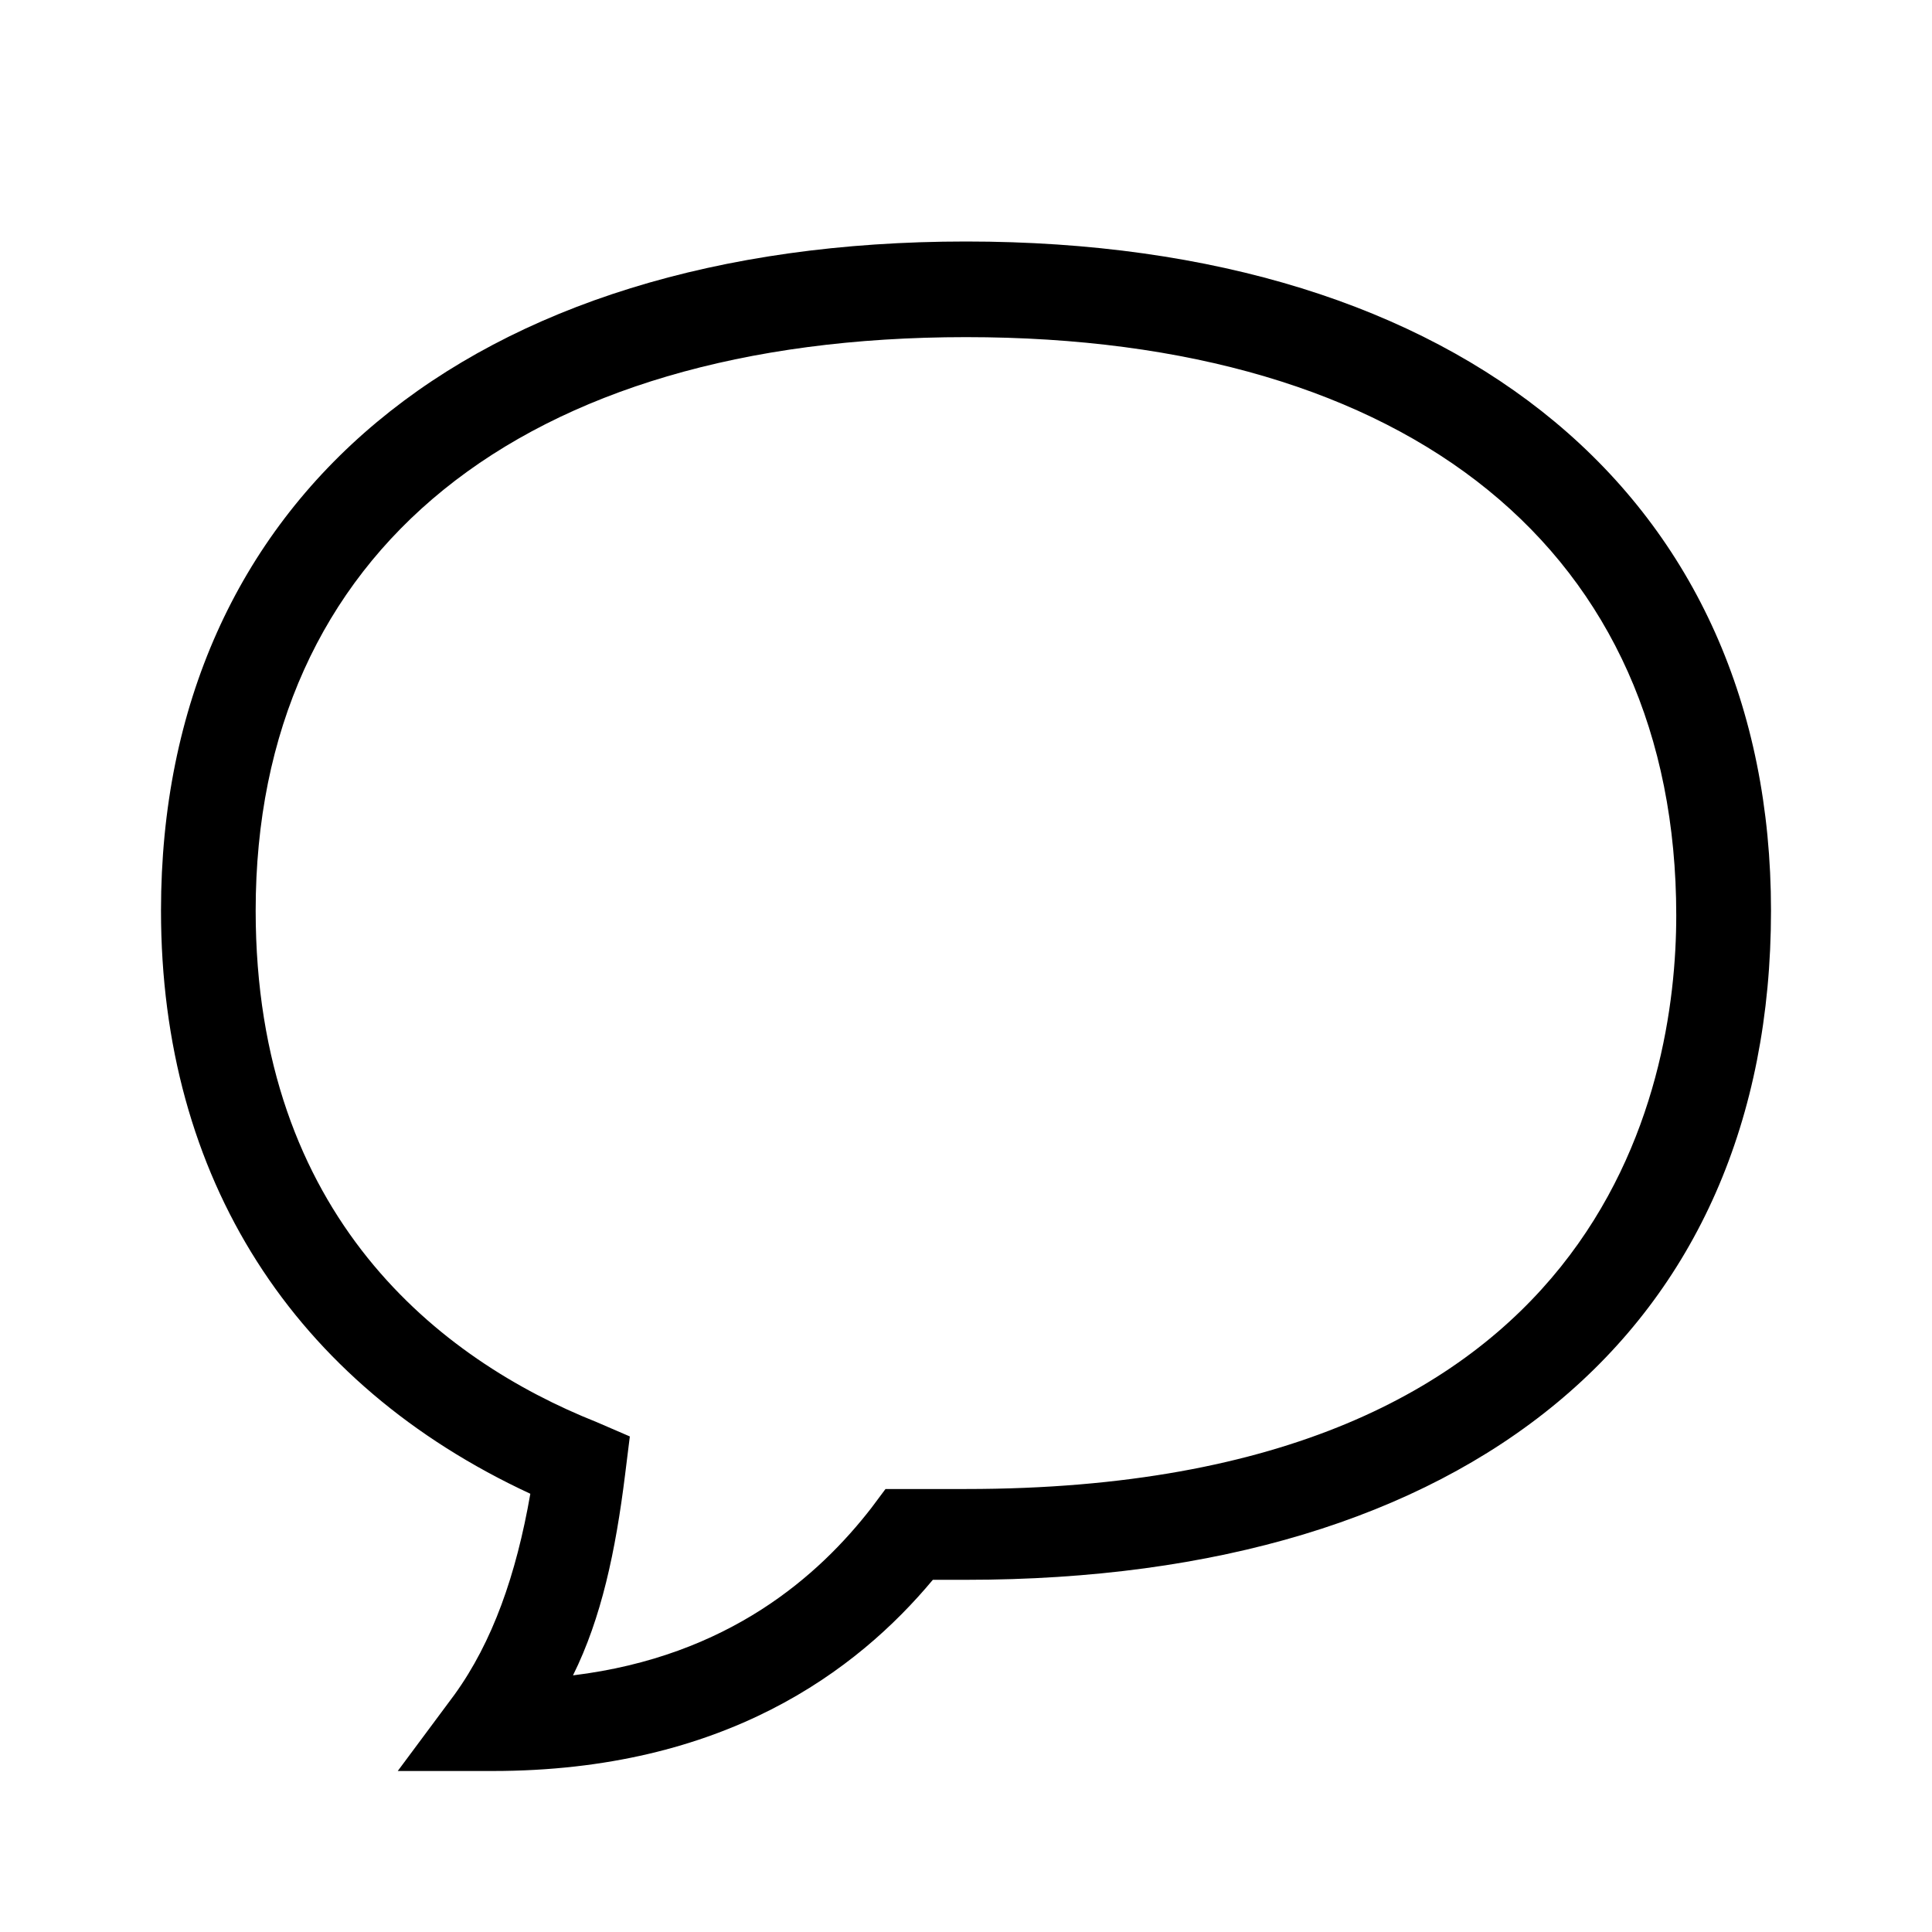
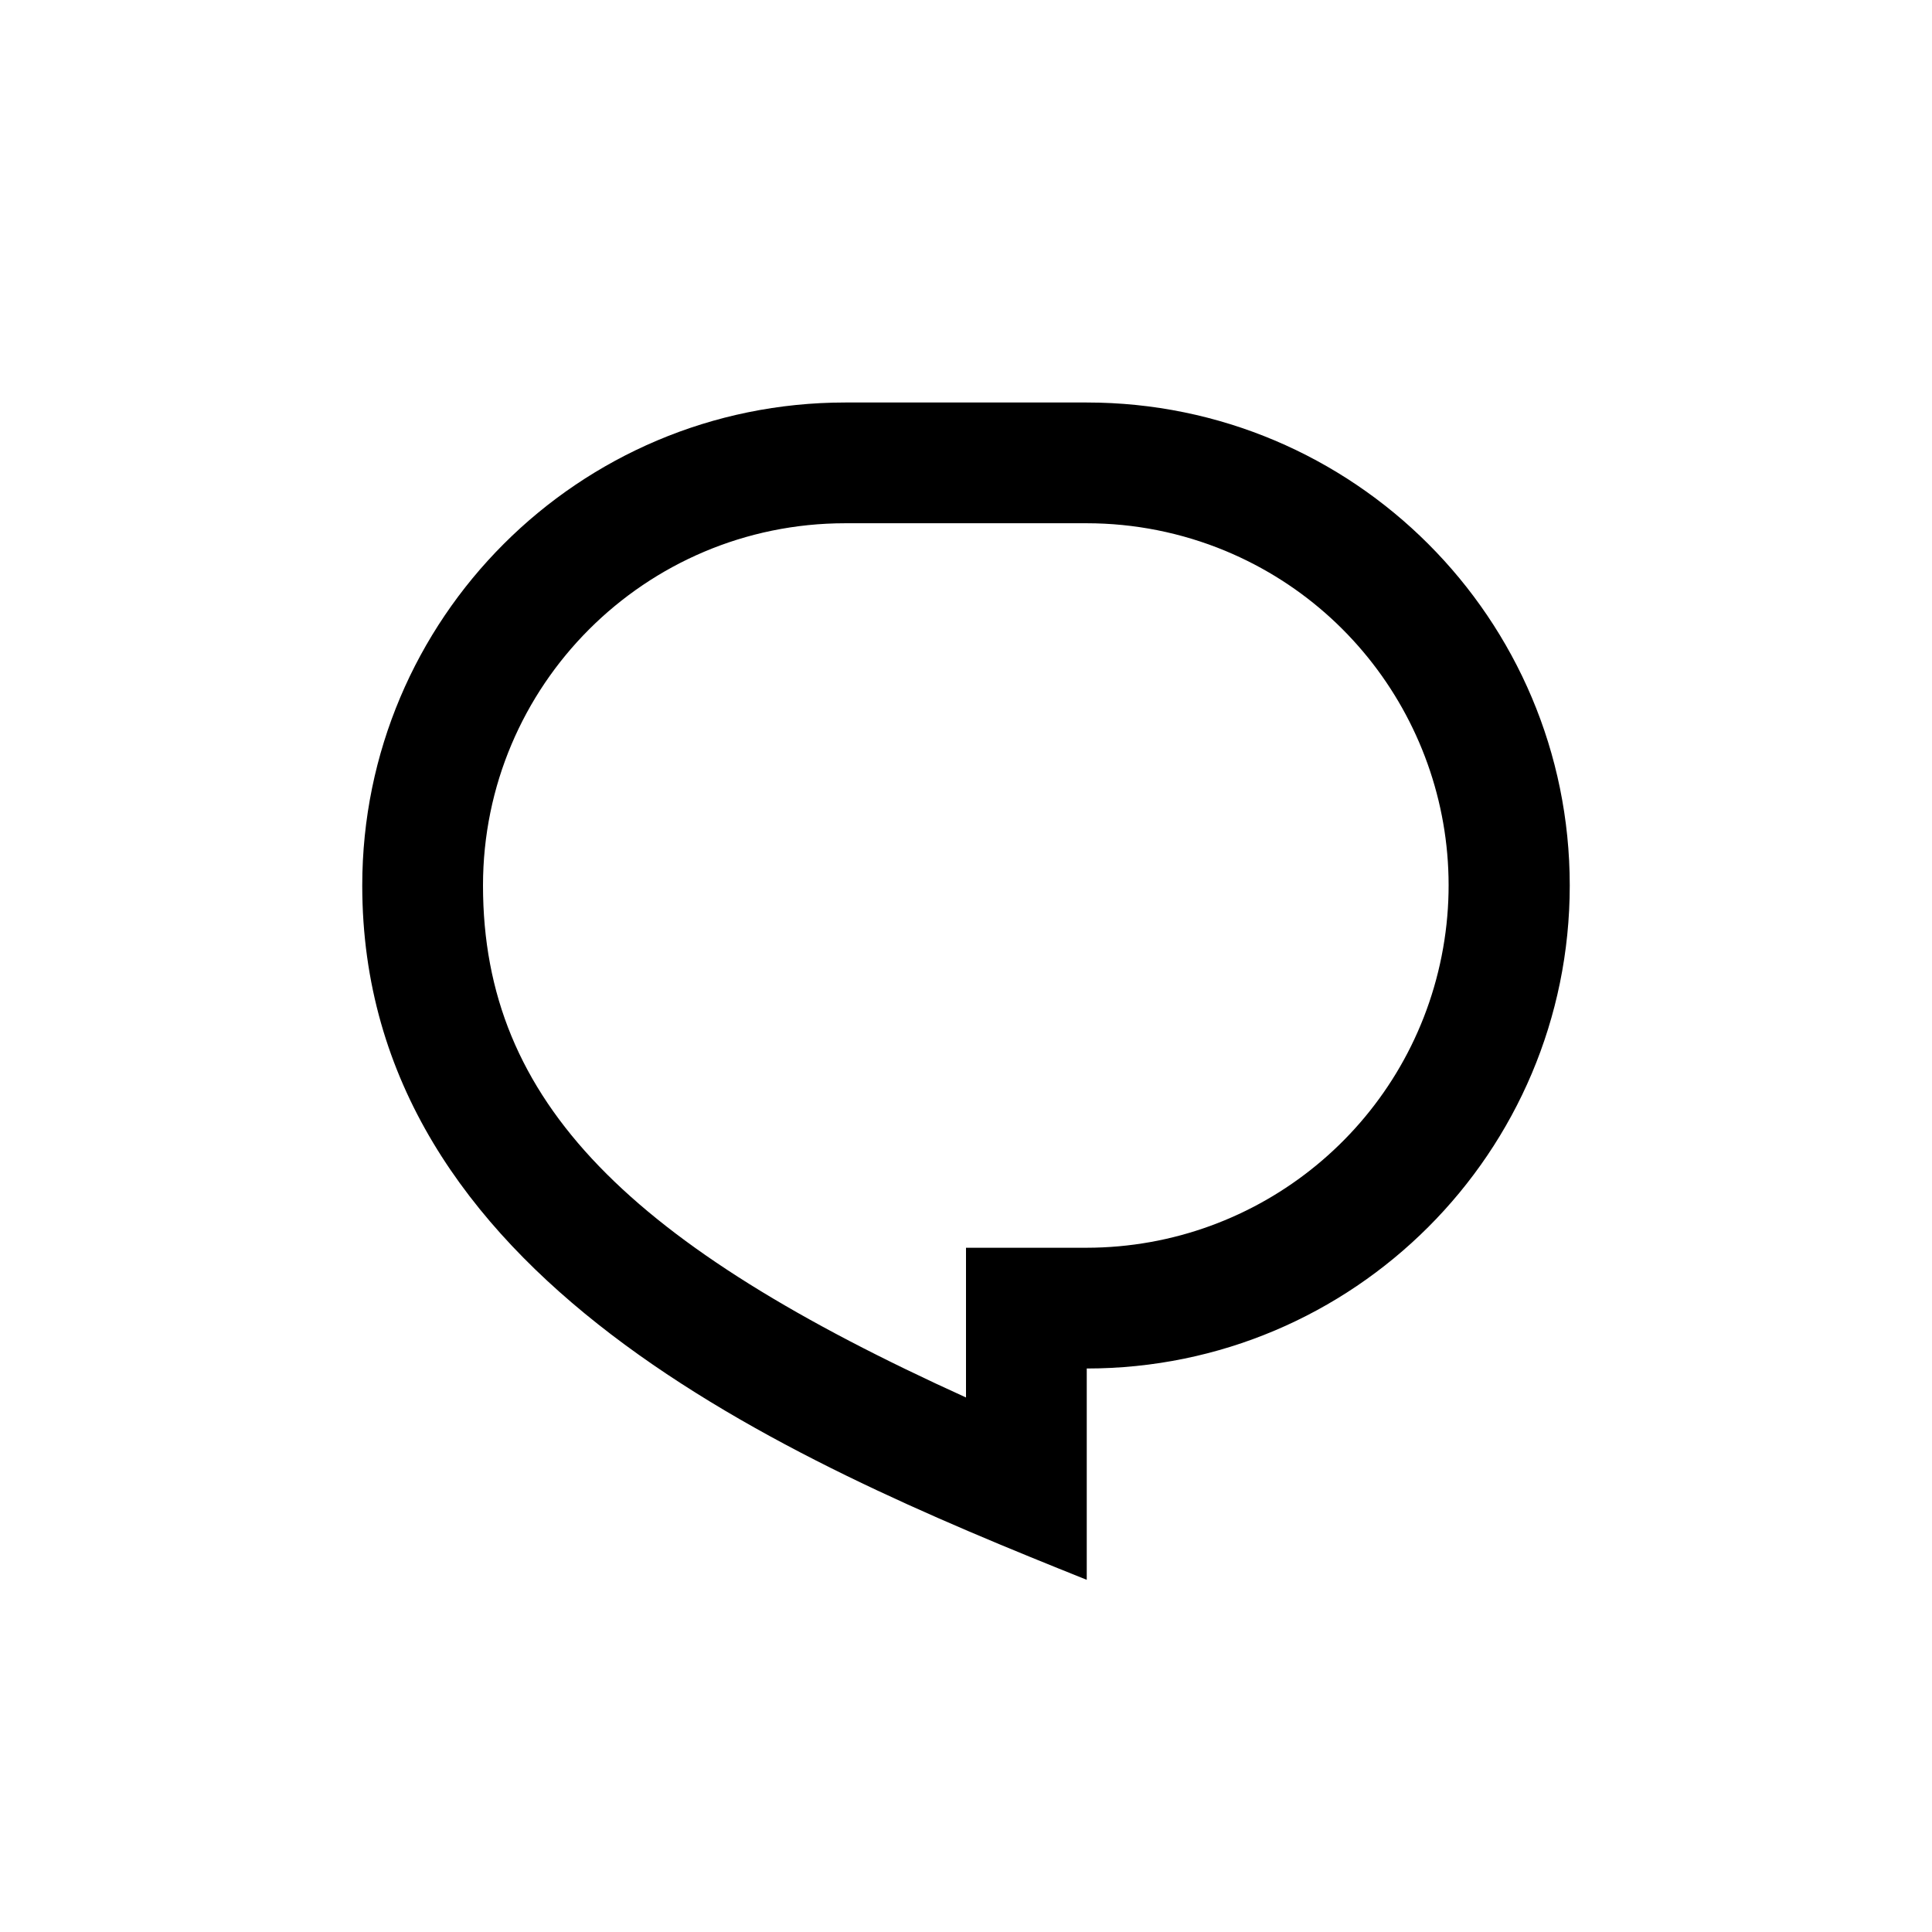
- <svg xmlns="http://www.w3.org/2000/svg" width="24" height="24" viewBox="0 0 24 24" fill="none">
-   <path d="M6.118 22H4.941L5.647 21.05C6.118 20.397 6.412 19.566 6.588 18.556C3.647 17.191 2 14.637 2 11.312C2 6.206 5.824 3 12 3C18.177 3 22 6.206 22 11.312C22 16.538 18.235 19.625 12 19.625H11.588C10.647 20.753 9 22 6.118 22ZM12 4.188C6.471 4.188 3.176 6.859 3.176 11.312C3.176 15.113 5.471 16.894 7.412 17.666L7.824 17.844L7.765 18.319C7.647 19.269 7.471 20.1 7.118 20.812C9.059 20.575 10.177 19.566 10.823 18.734L11 18.497H12C19.941 18.497 20.823 13.509 20.823 11.372C20.823 6.859 17.529 4.188 12 4.188Z" fill="black" />
+ <svg xmlns="http://www.w3.org/2000/svg" width="24" height="24" role="img" aria-labelledby="ahp8qfhn9hayf7yn85yt4zg0qnwmm3wj" class="crayons-icon reaction-icon not-reacted">
+   <path d="M10.5 5h3a6 6 0 110 12v2.625c-3.75-1.5-9-3.75-9-8.625a6 6 0 016-6zM12 15.5h1.5a4.501 4.501 0 001.722-8.657A4.5 4.5 0 0013.5 6.5h-3A4.5 4.5 0 006 11c0 2.707 1.846 4.475 6 6.36V15.5z" />
</svg>
